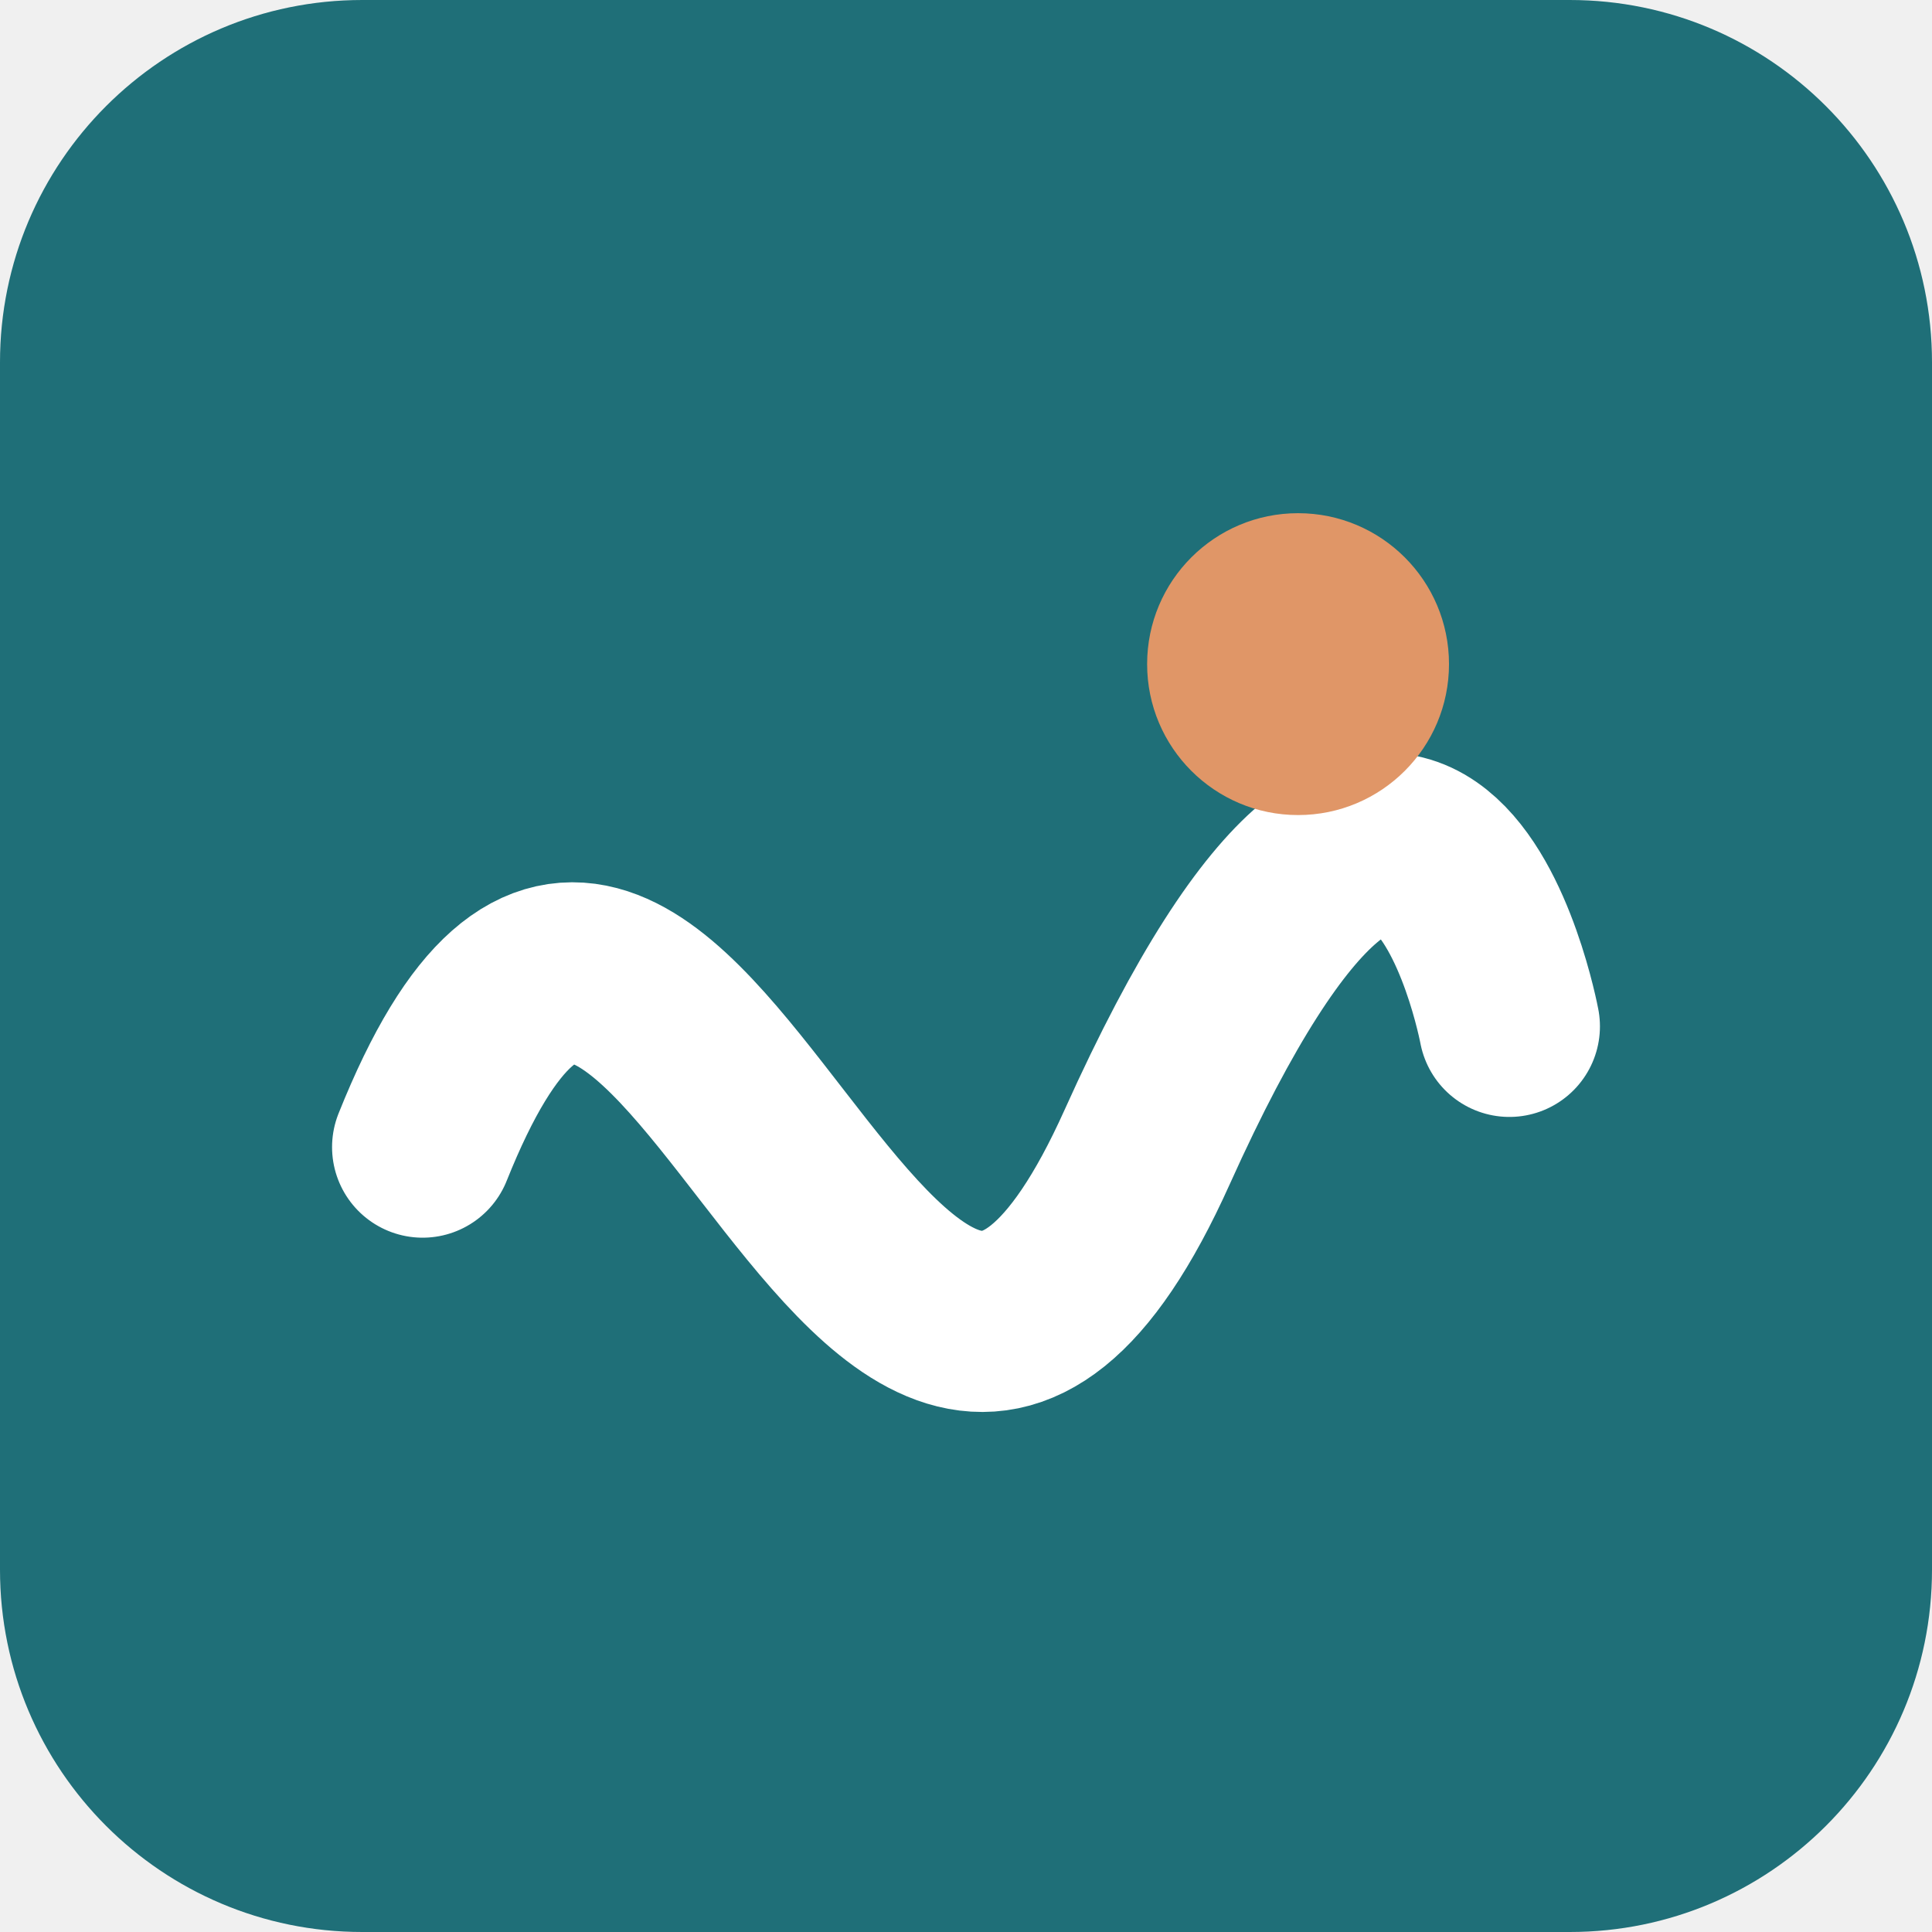
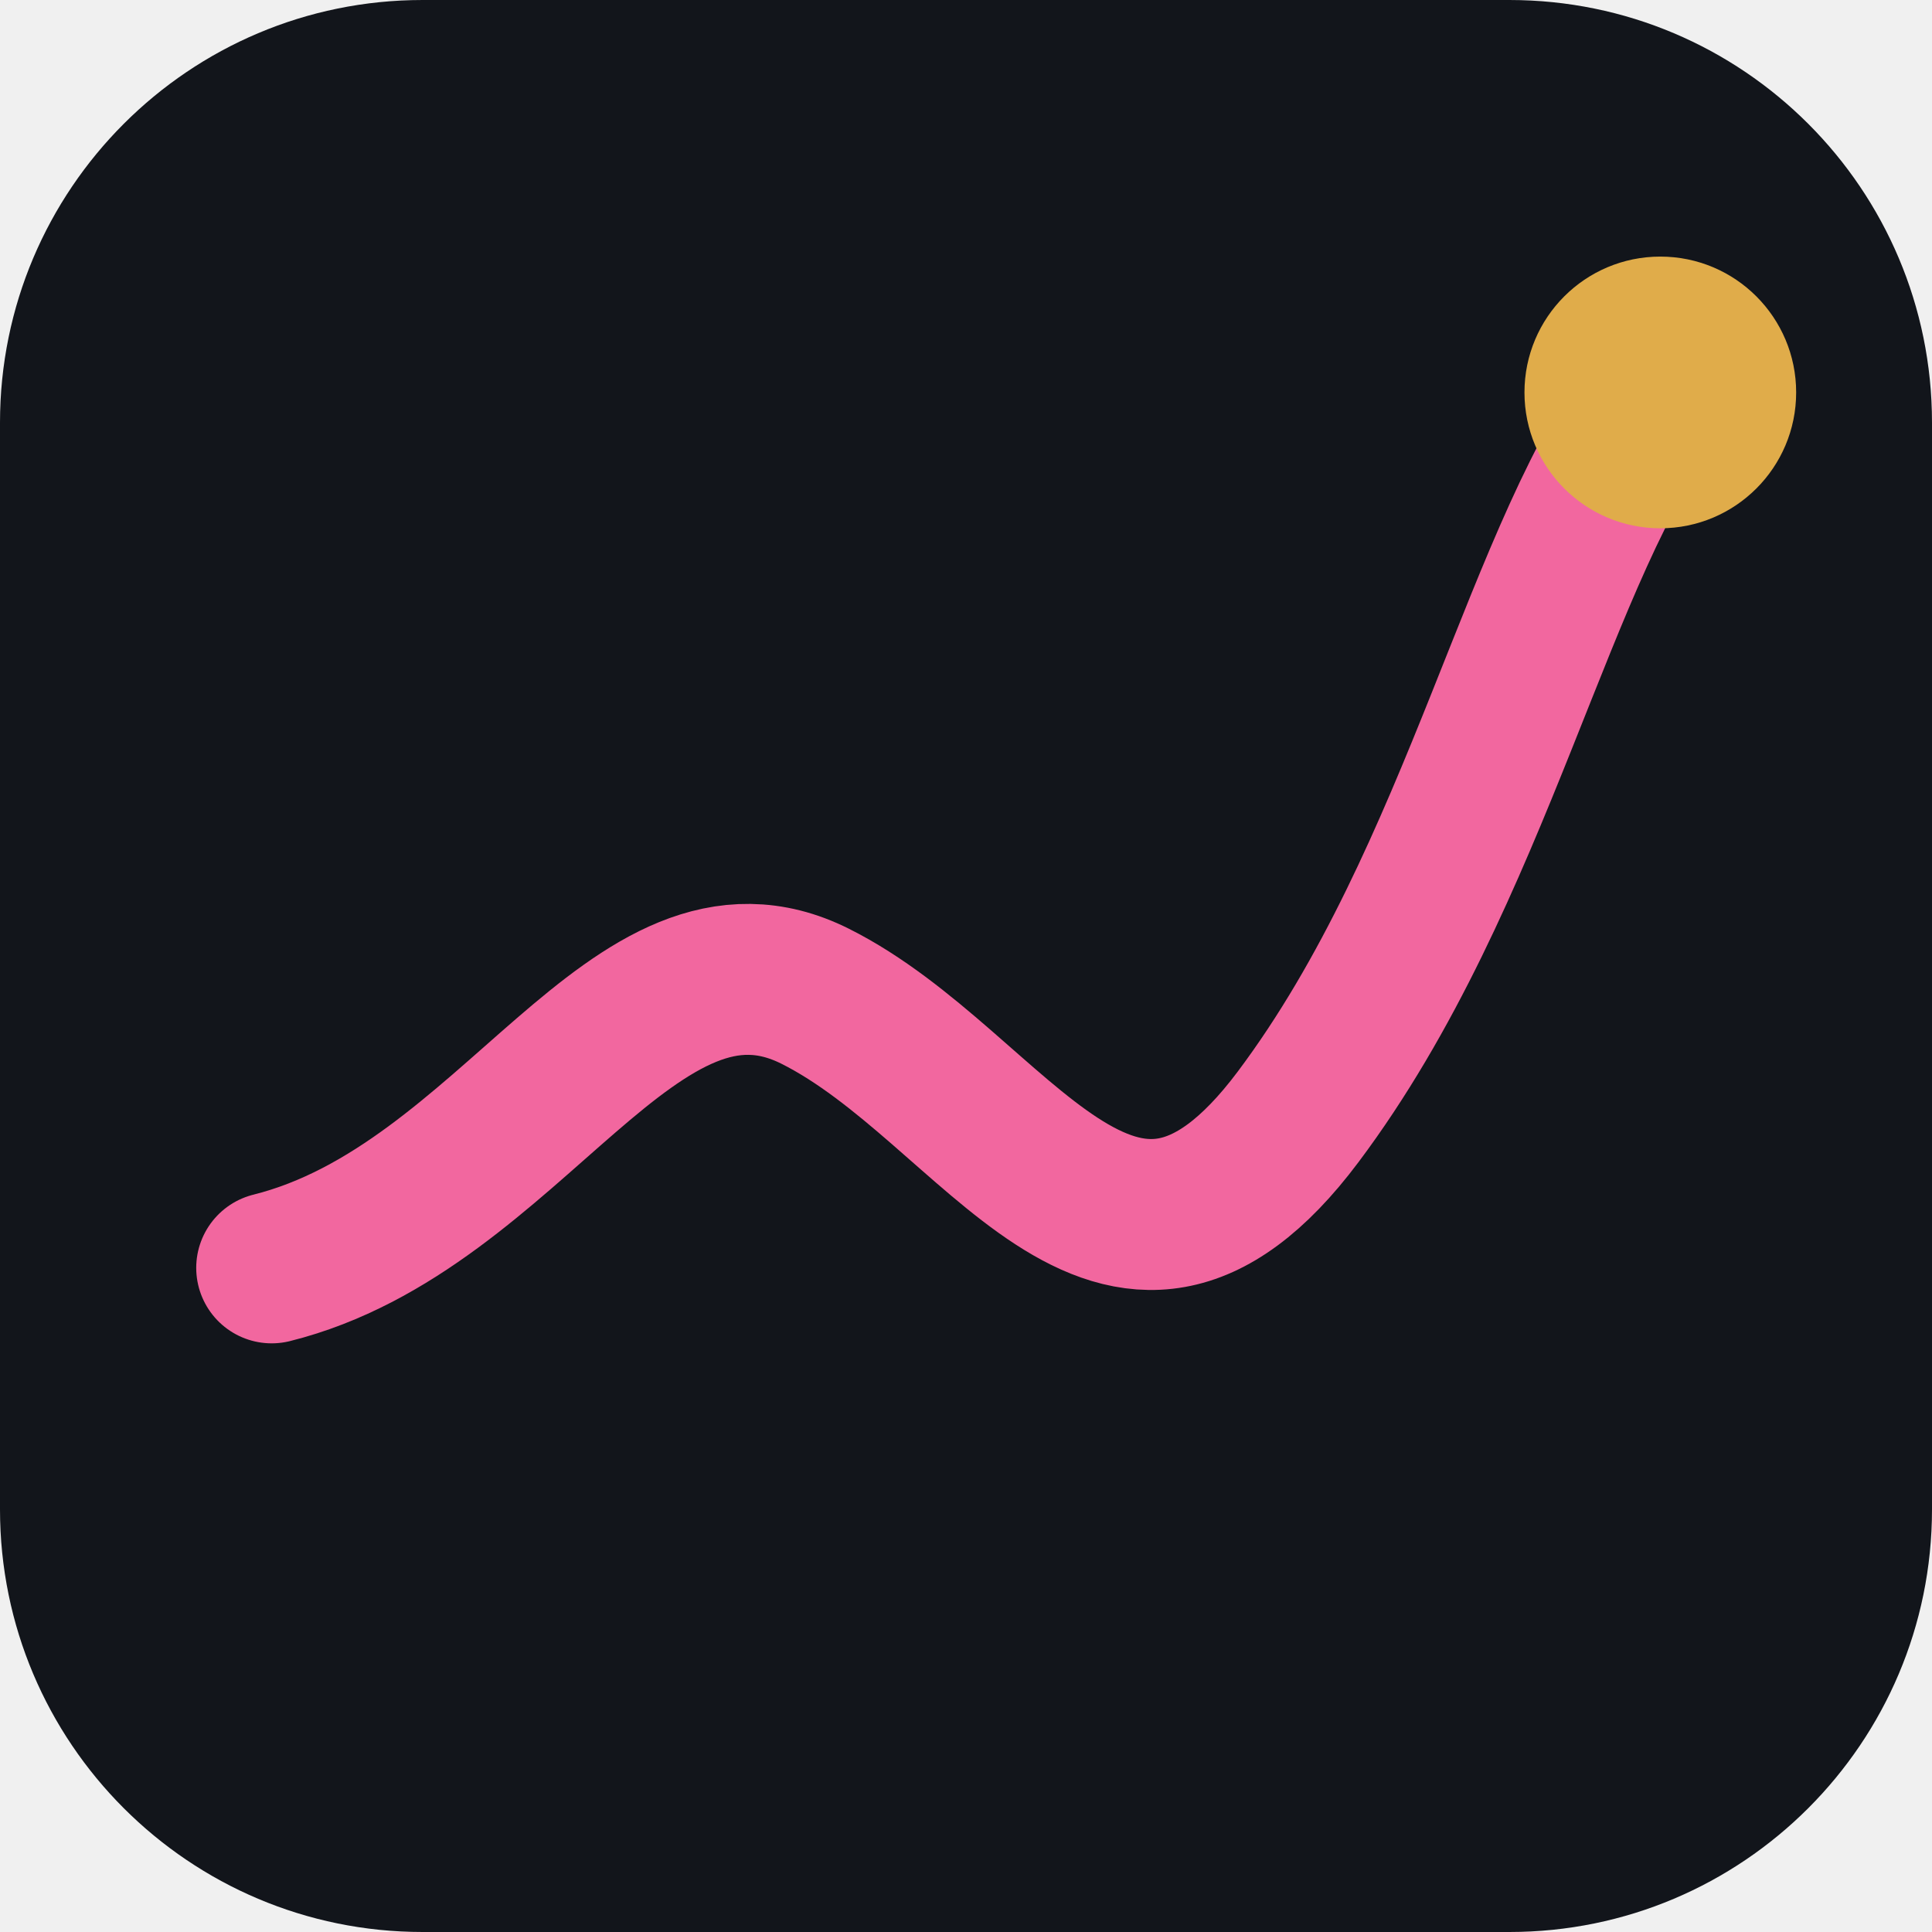
<svg xmlns="http://www.w3.org/2000/svg" viewBox="0 0 64 64">
-   <rect width="64" height="64" rx="12" fill="#1f6f78" />
-   <path d="M14 38c8-20 15 20 24 0s12-4 12-4" fill="none" stroke="#fff" stroke-width="6" stroke-linecap="round" />
-   <circle cx="43" cy="22" r="5" fill="#e09667" />
+   <rect width="64" height="64" rx="14" fill="#12151b" />
+   <path d="M9 42 C 17 40 21 30 27 33 S 37 45 43 37 51 18 55 13" fill="none" stroke="#f2679f" stroke-width="5" stroke-linecap="round" />
+   <circle cx="55" cy="13" r="4.5" fill="#e0ac4a" />
</svg>
